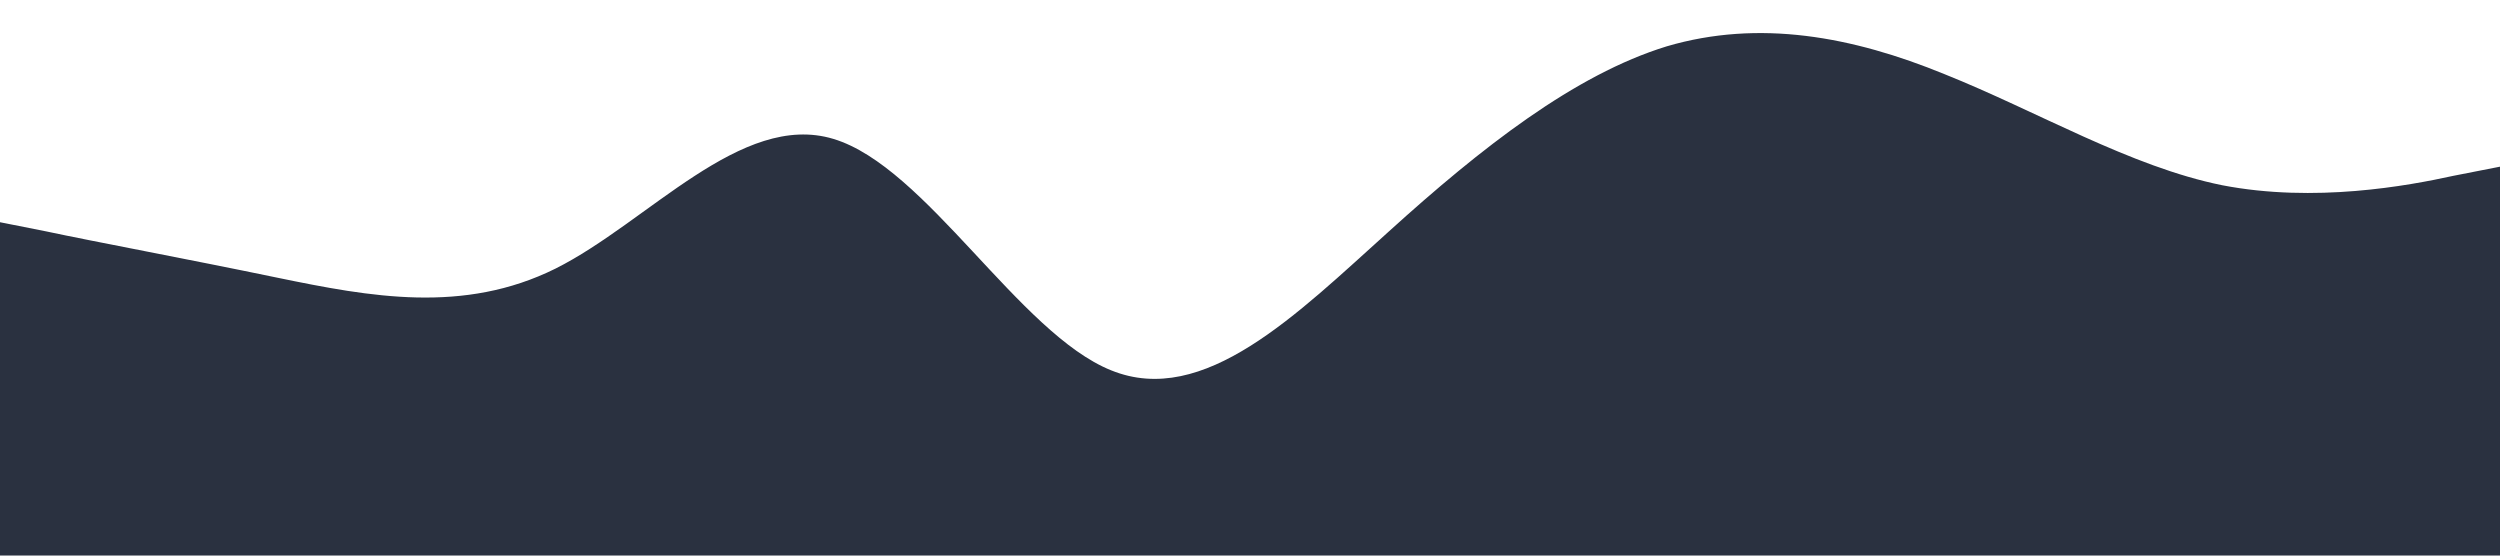
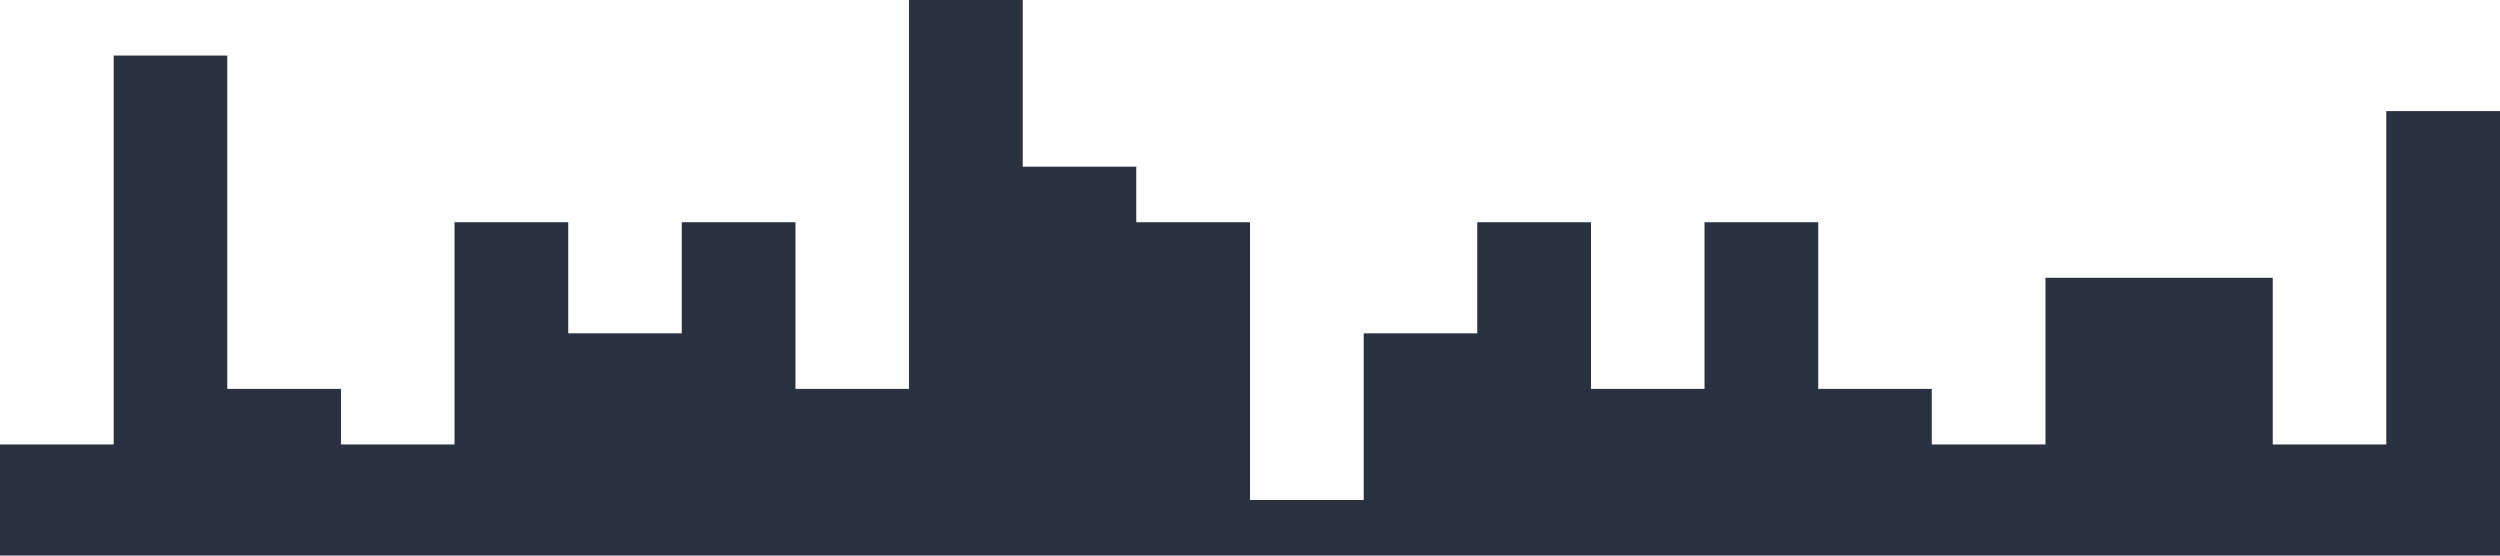
<svg xmlns="http://www.w3.org/2000/svg" viewBox="0 0 1440 320">
-   <path fill="#2A3140" fill-opacity="9" d="M0,128L26.7,133.3C53.3,139,107,149,160,160C213.3,171,267,181,320,154.7C373.3,128,427,64,480,80C533.3,96,587,192,640,213.3C693.3,235,747,181,800,133.3C853.3,85,907,43,960,26.7C1013.3,11,1067,21,1120,42.7C1173.3,64,1227,96,1280,106.7C1333.3,117,1387,107,1413,101.3L1440,96L1440,320L1413.3,320C1386.7,320,1333,320,1280,320C1226.7,320,1173,320,1120,320C1066.7,320,1013,320,960,320C906.7,320,853,320,800,320C746.7,320,693,320,640,320C586.7,320,533,320,480,320C426.7,320,373,320,320,320C266.7,320,213,320,160,320C106.7,320,53,320,27,320L0,320Z" />
+   <path fill="#2A3140" fill-opacity="1" d="M0,32L0,256L65.5,256L65.5,32L130.9,32L130.9,224L196.4,224L196.4,256L261.8,256L261.8,128L327.3,128L327.3,192L392.7,192L392.7,128L458.2,128L458.2,224L523.6,224L523.6,0L589.1,0L589.1,96L654.5,96L654.5,128L720,128L720,288L785.5,288L785.5,192L850.9,192L850.9,128L916.4,128L916.4,224L981.8,224L981.8,128L1047.3,128L1047.3,224L1112.7,224L1112.7,256L1178.2,256L1178.2,160L1243.6,160L1243.6,160L1309.1,160L1309.1,256L1374.5,256L1374.5,64L1440,64L1440,320L1374.5,320L1374.5,320L1309.1,320L1309.1,320L1243.6,320L1243.6,320L1178.2,320L1178.2,320L1112.7,320L1112.7,320L1047.3,320L1047.3,320L981.8,320L981.8,320L916.4,320L916.4,320L850.9,320L850.9,320L785.5,320L785.5,320L720,320L720,320L654.5,320L654.5,320L589.1,320L589.1,320L523.6,320L523.6,320L458.2,320L458.2,320L392.7,320L392.7,320L327.3,320L327.3,320L261.8,320L261.8,320L196.4,320L196.4,320L130.9,320L130.9,320L65.5,320L65.5,320L0,320L0,320Z" />
</svg>
